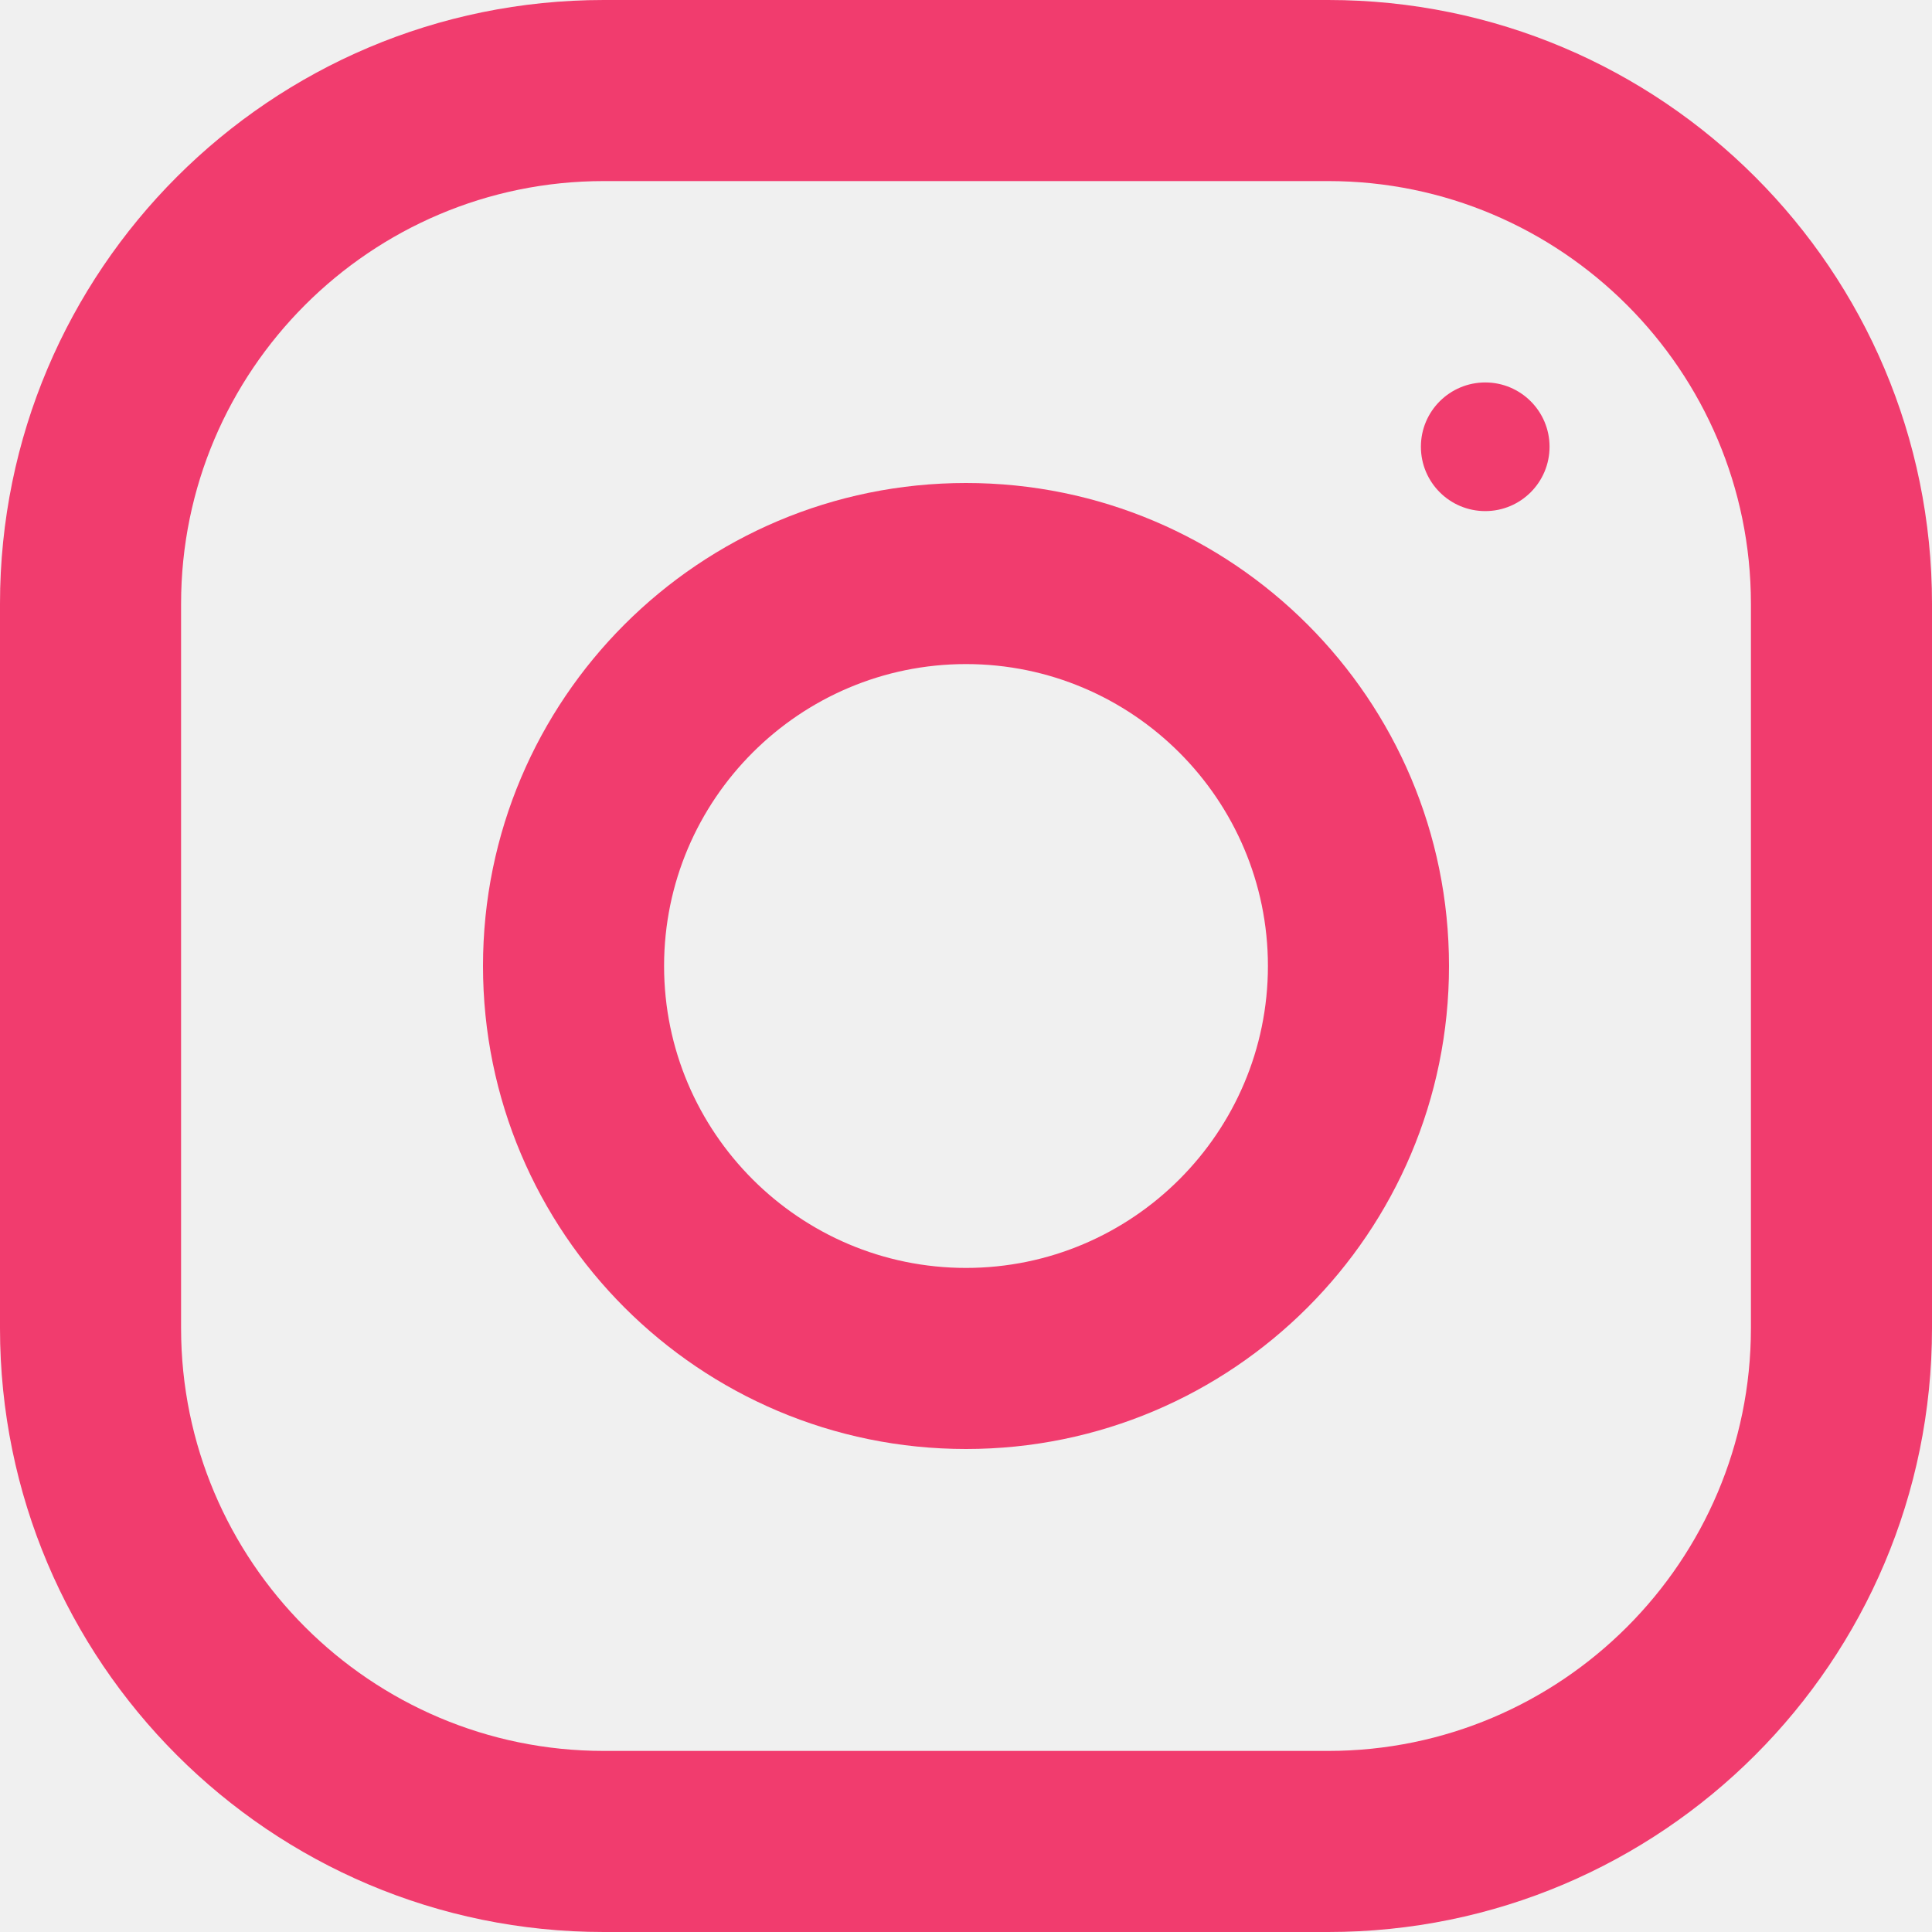
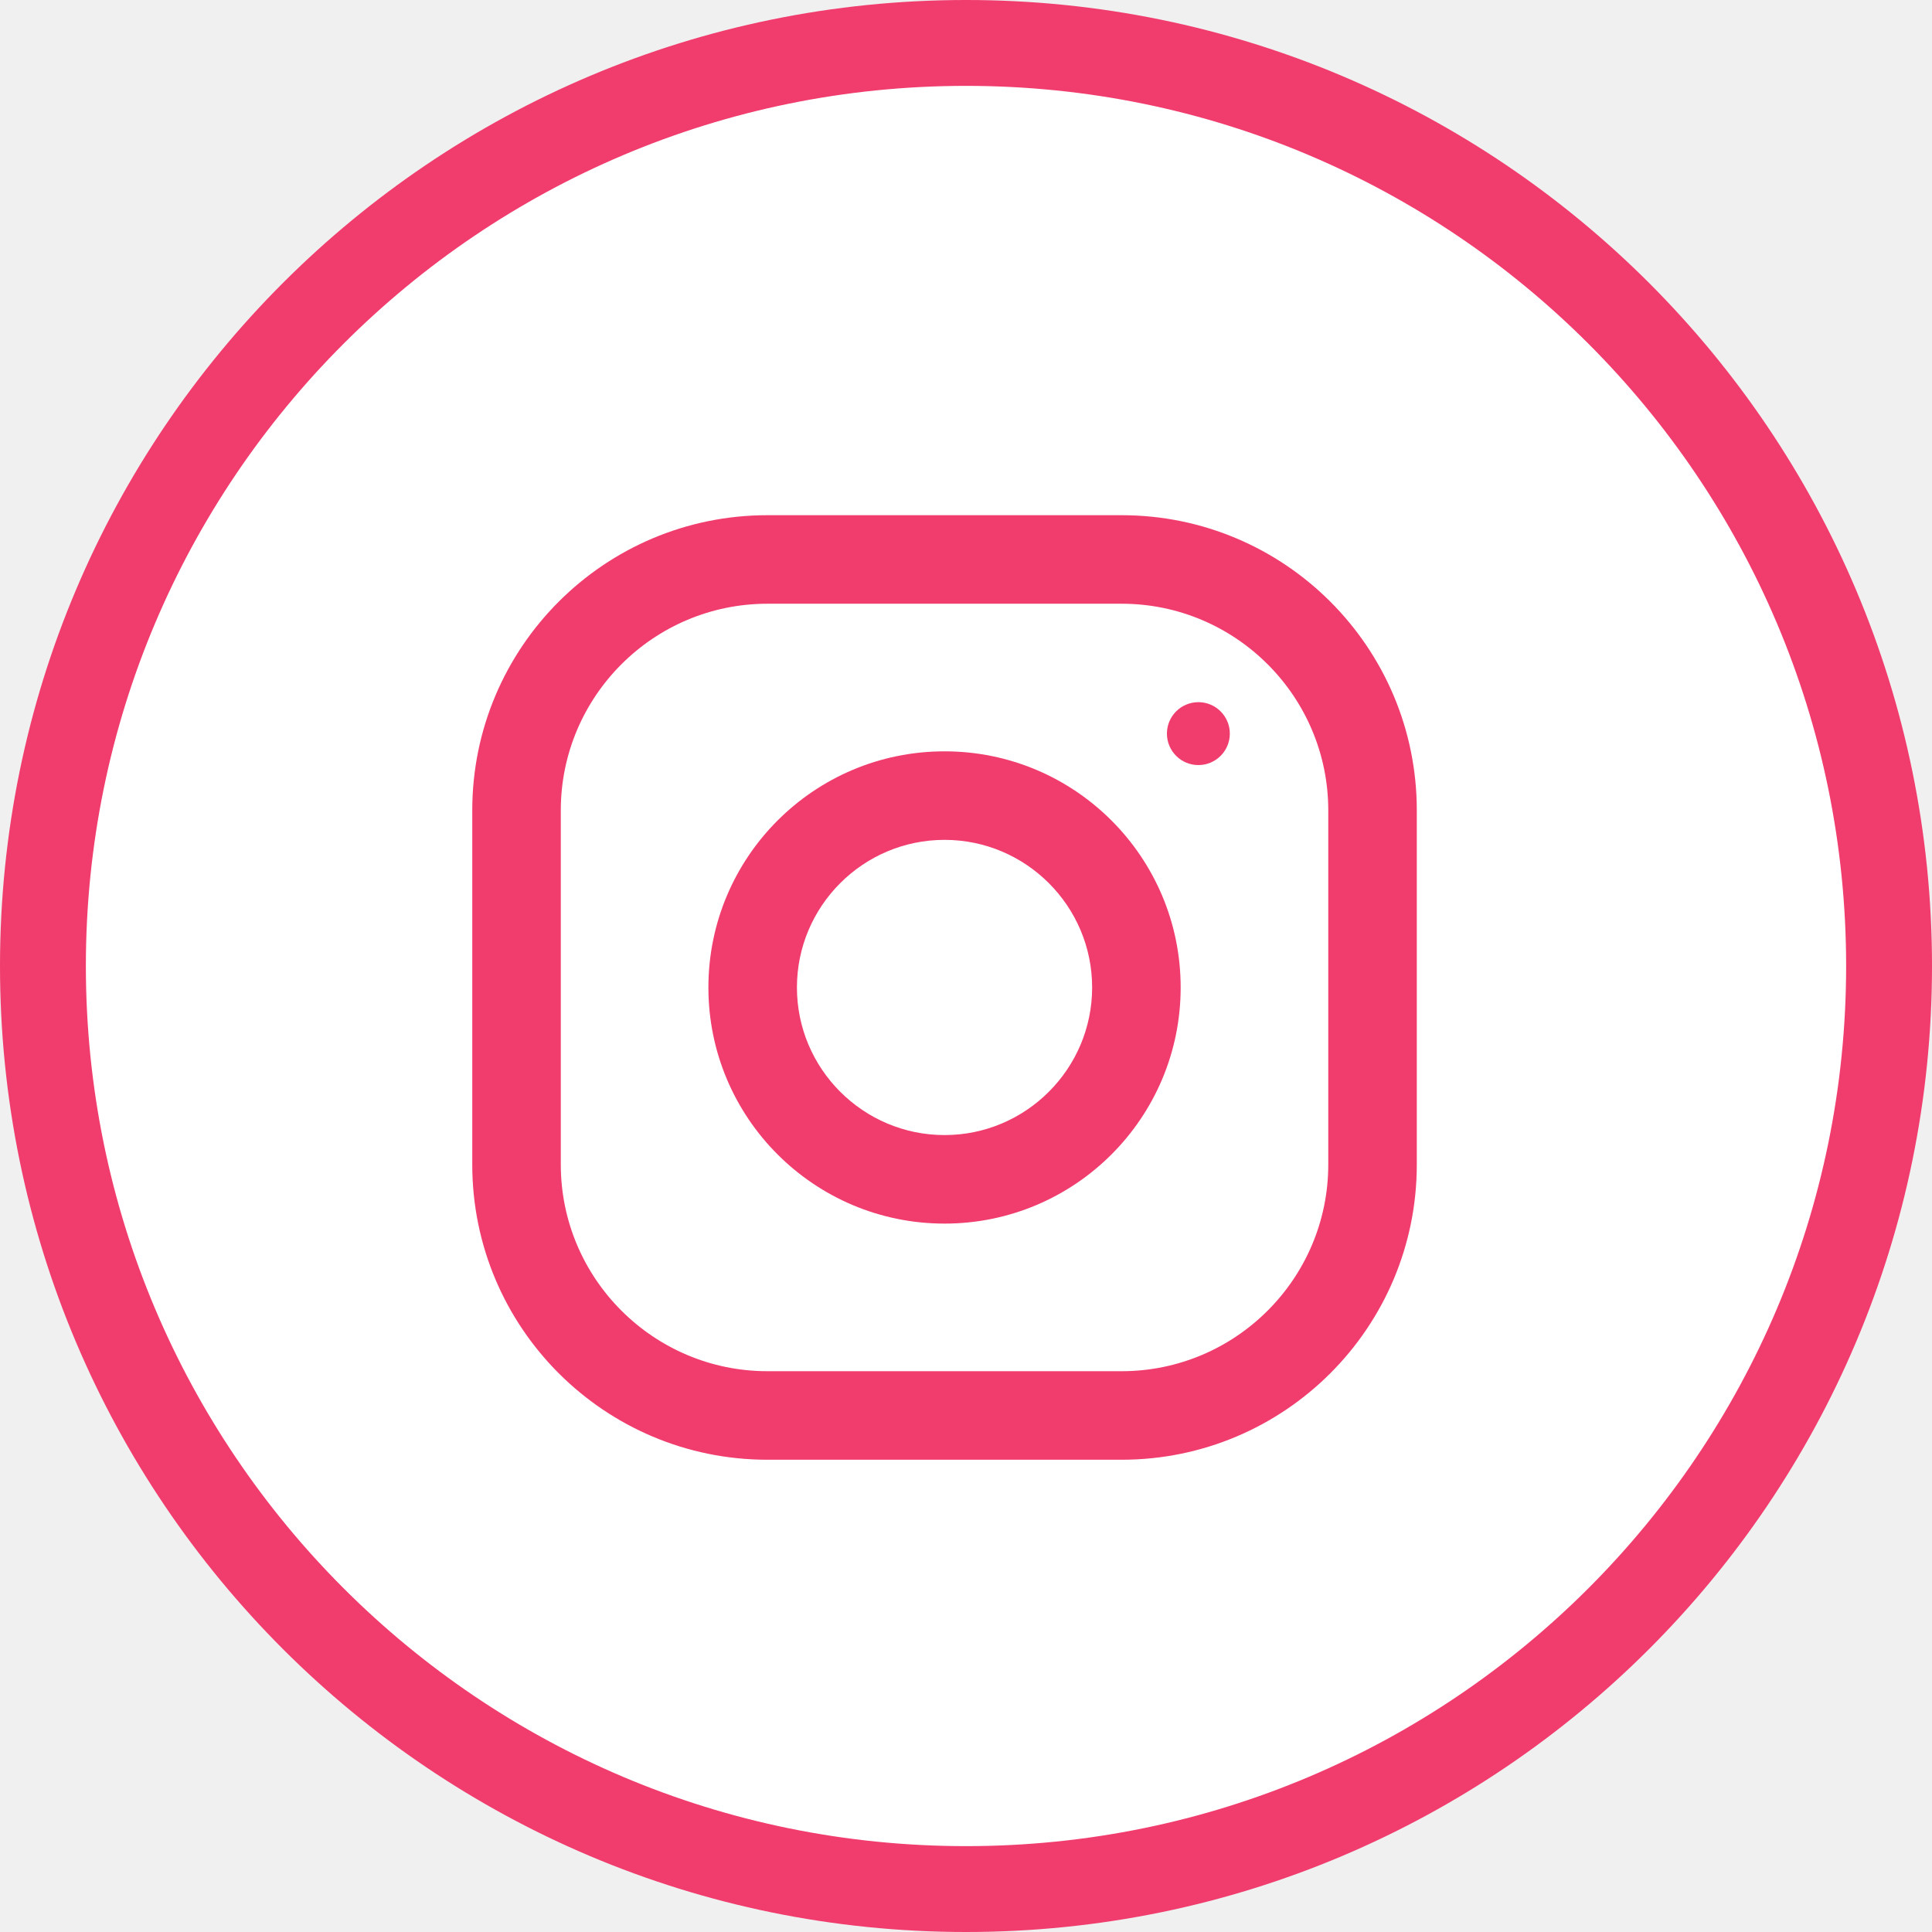
- <svg xmlns="http://www.w3.org/2000/svg" width="22" height="22" viewBox="0 0 22 22" fill="none">
-   <g clip-path="url(#clip0_24_93)">
-     <path d="M15.125 0H6.875C3.079 0 0 3.079 0 6.875V15.125C0 18.921 3.079 22 6.875 22H15.125C18.921 22 22 18.921 22 15.125V6.875C22 3.079 18.921 0 15.125 0ZM19.938 15.125C19.938 17.779 17.779 19.938 15.125 19.938H6.875C4.221 19.938 2.062 17.779 2.062 15.125V6.875C2.062 4.221 4.221 2.062 6.875 2.062H15.125C17.779 2.062 19.938 4.221 19.938 6.875V15.125Z" fill="#F13C6E" />
-     <path d="M11 5.5C7.963 5.5 5.5 7.963 5.5 11C5.5 14.037 7.963 16.5 11 16.5C14.037 16.5 16.5 14.037 16.5 11C16.5 7.963 14.037 5.5 11 5.5ZM11 14.438C9.105 14.438 7.562 12.895 7.562 11C7.562 9.104 9.105 7.562 11 7.562C12.895 7.562 14.438 9.104 14.438 11C14.438 12.895 12.895 14.438 11 14.438Z" fill="#F13C6E" />
-     <path d="M16.913 5.82C17.317 5.82 17.645 5.492 17.645 5.087C17.645 4.683 17.317 4.355 16.913 4.355C16.508 4.355 16.18 4.683 16.18 5.087C16.18 5.492 16.508 5.82 16.913 5.82Z" fill="#F13C6E" />
+ <svg xmlns="http://www.w3.org/2000/svg" width="45" height="45" viewBox="0 0 45 45" fill="none">
+   <circle cx="22.5" cy="22.5" r="21.5" fill="white" stroke="#F13C6E" stroke-width="2" />
+   <g clip-path="url(#clip0_41405_5)">
+     <path d="M26.125 12H17.875C14.079 12 11 15.079 11 18.875V27.125C11 30.921 14.079 34 17.875 34H26.125C29.921 34 33 30.921 33 27.125V18.875C33 15.079 29.921 12 26.125 12ZM30.938 27.125C30.938 29.779 28.779 31.938 26.125 31.938H17.875C15.221 31.938 13.062 29.779 13.062 27.125V18.875C13.062 16.221 15.221 14.062 17.875 14.062H26.125C28.779 14.062 30.938 16.221 30.938 18.875V27.125Z" fill="#F13C6E" />
+     <path d="M22 17.5C18.963 17.5 16.5 19.963 16.5 23C16.5 26.037 18.963 28.5 22 28.5C25.037 28.5 27.5 26.037 27.5 23C27.5 19.963 25.037 17.5 22 17.5ZM22 26.438C20.105 26.438 18.562 24.895 18.562 23C18.562 21.104 20.105 19.562 22 19.562C23.895 19.562 25.438 21.104 25.438 23C25.438 24.895 23.895 26.438 22 26.438Z" fill="#F13C6E" />
+     <path d="M27.913 17.82C28.317 17.82 28.645 17.492 28.645 17.087C28.645 16.683 28.317 16.355 27.913 16.355C27.508 16.355 27.18 16.683 27.18 17.087C27.18 17.492 27.508 17.82 27.913 17.82Z" fill="#F13C6E" />
  </g>
  <defs>
-     <clipPath id="clip0_24_93">
-       <rect width="22" height="22" fill="white" />
+     <clipPath id="clip0_41405_5">
+       <rect width="22" height="22" fill="white" transform="translate(11 12)" />
    </clipPath>
  </defs>
</svg>
